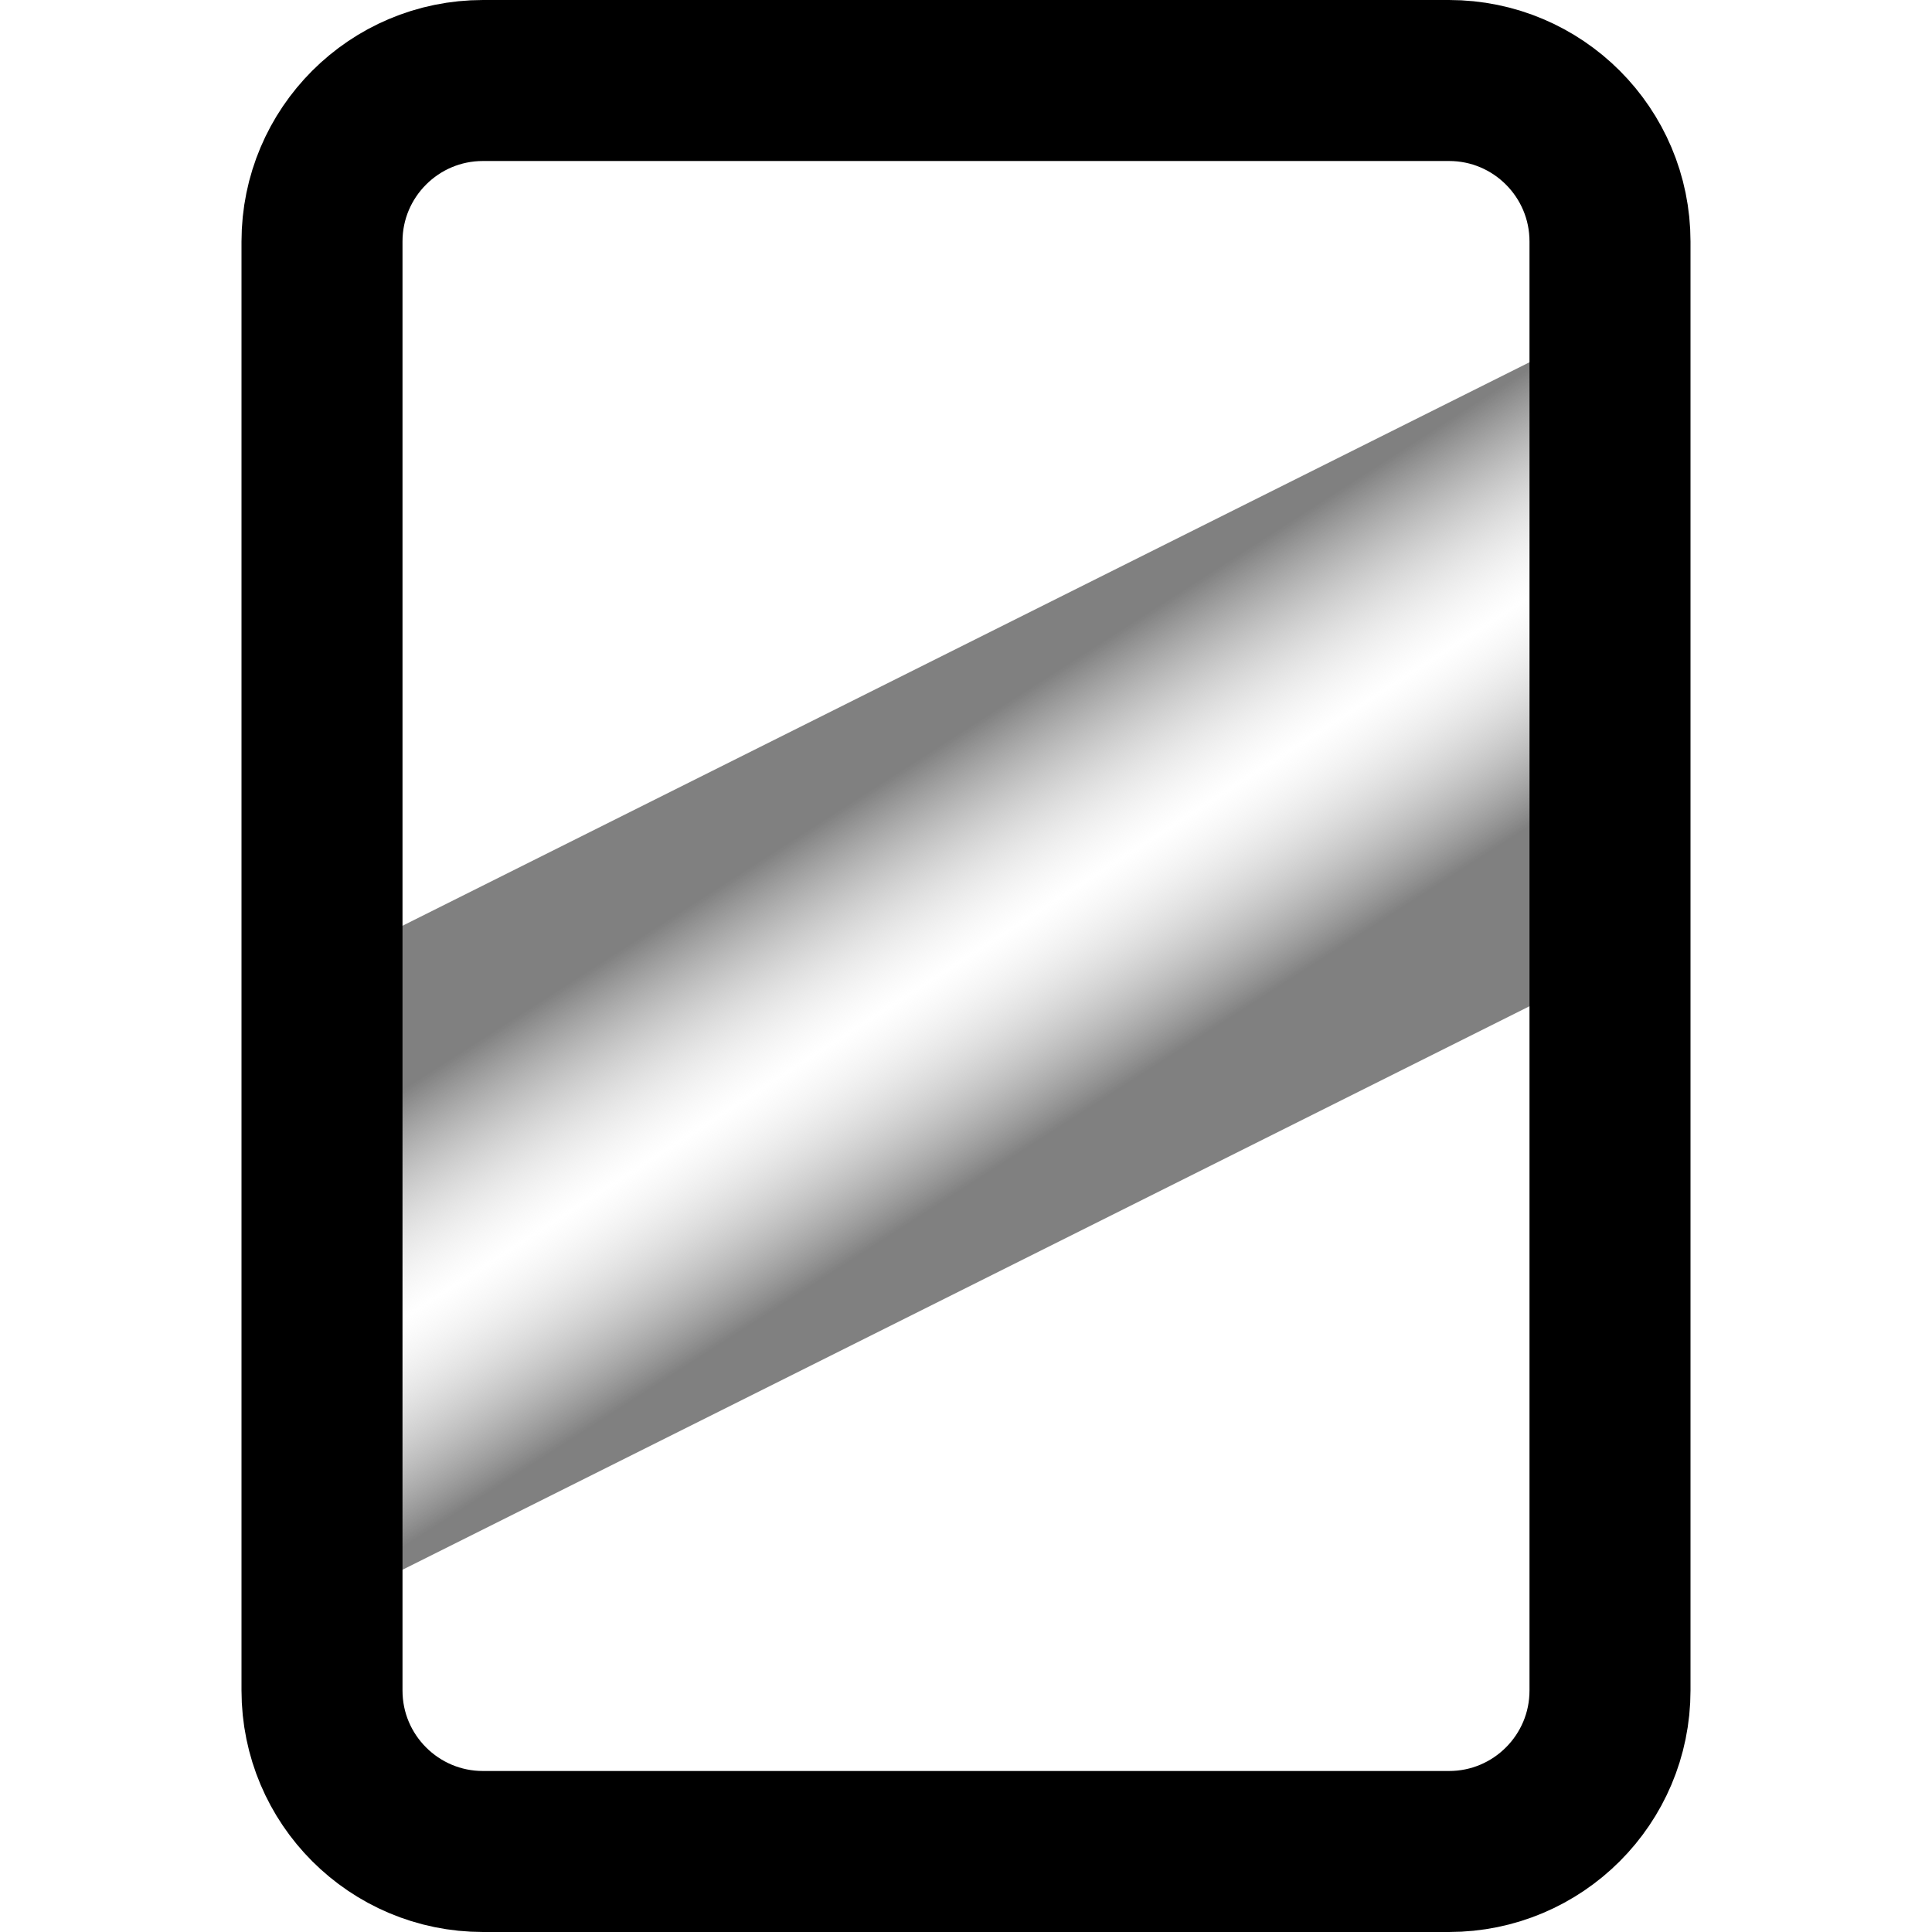
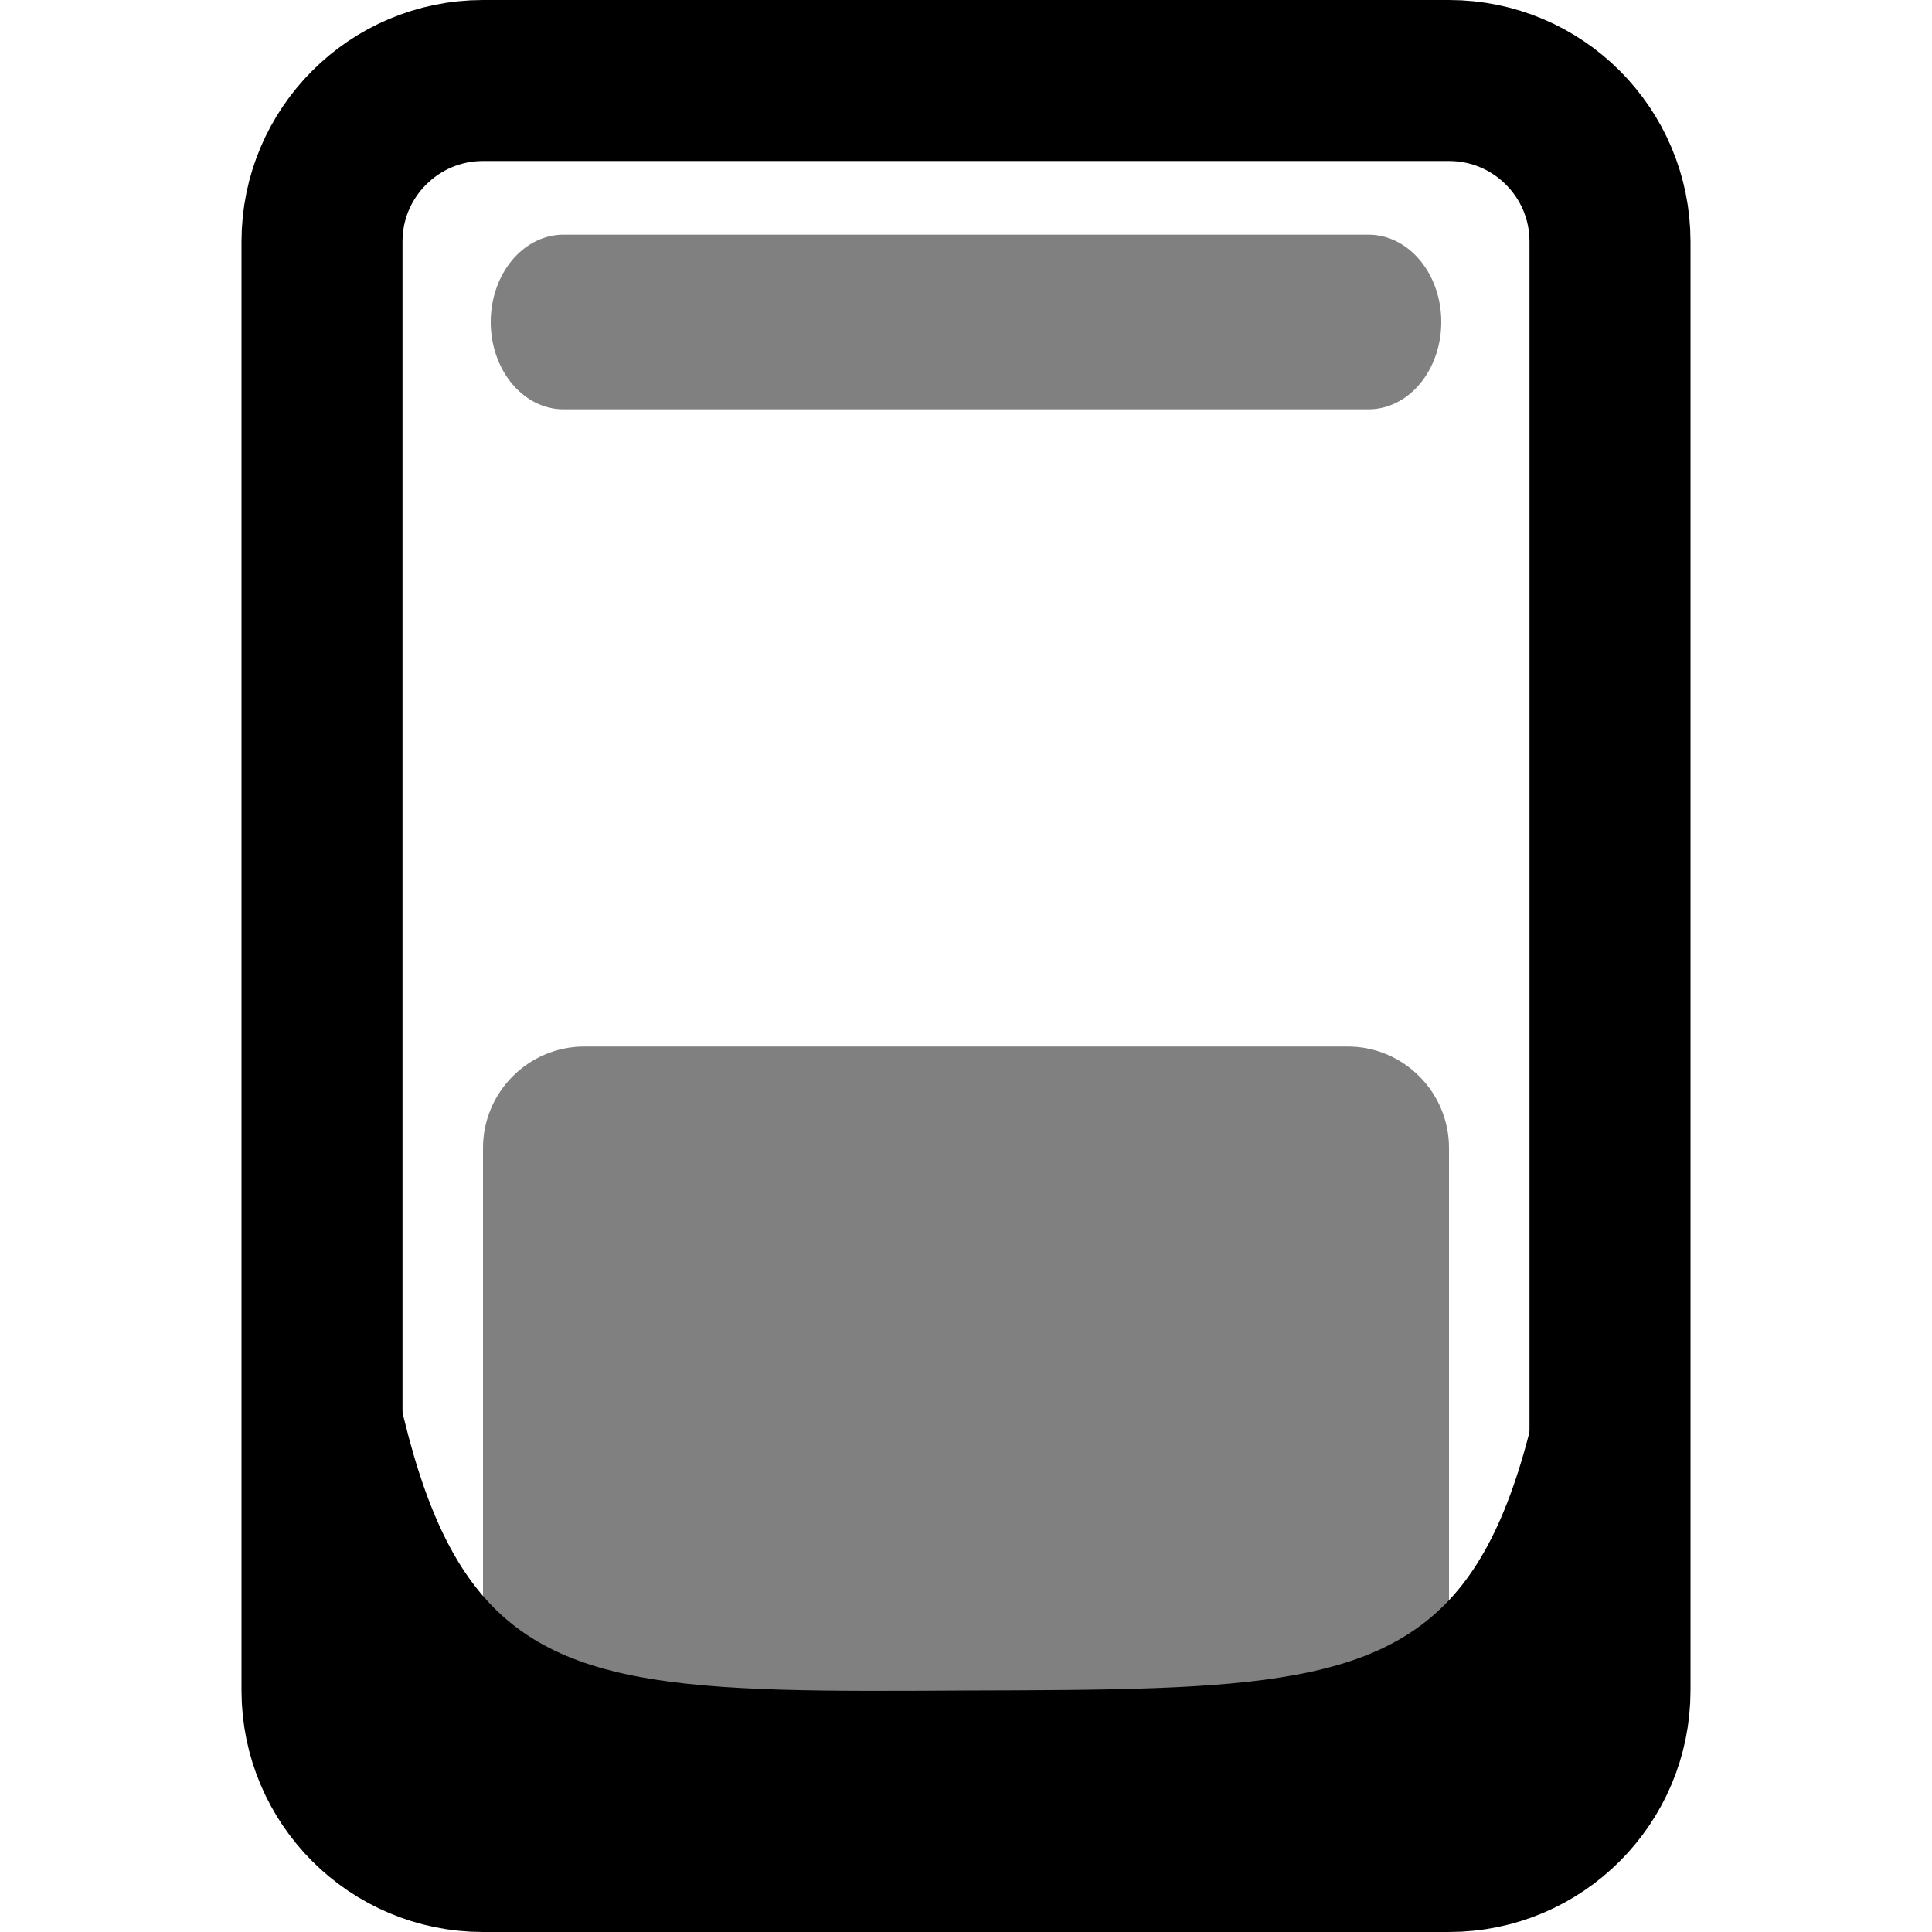
- <svg xmlns="http://www.w3.org/2000/svg" width="24" height="24" viewBox="0 0 24 24">
-   <defs>
-     <linearGradient id="Gradient" x1="9%" y1="58%" x2="25%" y2="83%">
-       <stop offset="0%" stop-color="gray" />
-       <stop offset="50%" stop-color="lightgray" stop-opacity="0" />
-       <stop offset="100%" stop-color="gray" />
-     </linearGradient>
-   </defs>
-   <path d="M4 12 l16 -8 v8 l-16 8 z" fill="url(#Gradient)" />
-   <rect x="4" y="1" width="16" height="22" rx="2" ry="2" stroke="#000" stroke-width="2" fill="transparent">
-     </rect>
+ <svg xmlns="http://www.w3.org/2000/svg" width="100%" height="100%" viewBox="0 0 24 24" version="1.1" xml:space="preserve" style="fill-rule:evenodd;clip-rule:evenodd;">
+   <g transform="matrix(12,0,0,9,-66,-113)">
+     <path d="M7,14.14L7,14.86C7,14.937 6.953,15 6.895,15L6.105,15C6.047,15 6,14.937 6,14.86L6,14.14C6,14.063 6.047,14 6.105,14L6.895,14C6.953,14 7,14.063 7,14.14Z" style="fill:#808080;" />
+   </g>
+   <path d="M20,3L20,21C20,22.104 19.104,23 18,23L6,23C4.896,23 4,22.104 4,21L4,3C4,1.896 4.896,1 6,1L18,1C19.104,1 20,1.896 20,3Z" style="fill:none;stroke:black;stroke-width:2px;" />
+   <path d="M4,9C5.021,21.024 5.038,21.042 12,21C19.08,20.979 19.065,21.002 20,9L19.598,22.548L4.33,22.571L4,9Z" />
+   <g transform="matrix(0.833333,0,0,1,2,0)">
+     <path d="M6,4L18,4" style="fill:none;stroke:#808080;stroke-width:2.17px;stroke-linecap:round;stroke-linejoin:round;stroke-miterlimit:1.5;" />
+   </g>
</svg>
